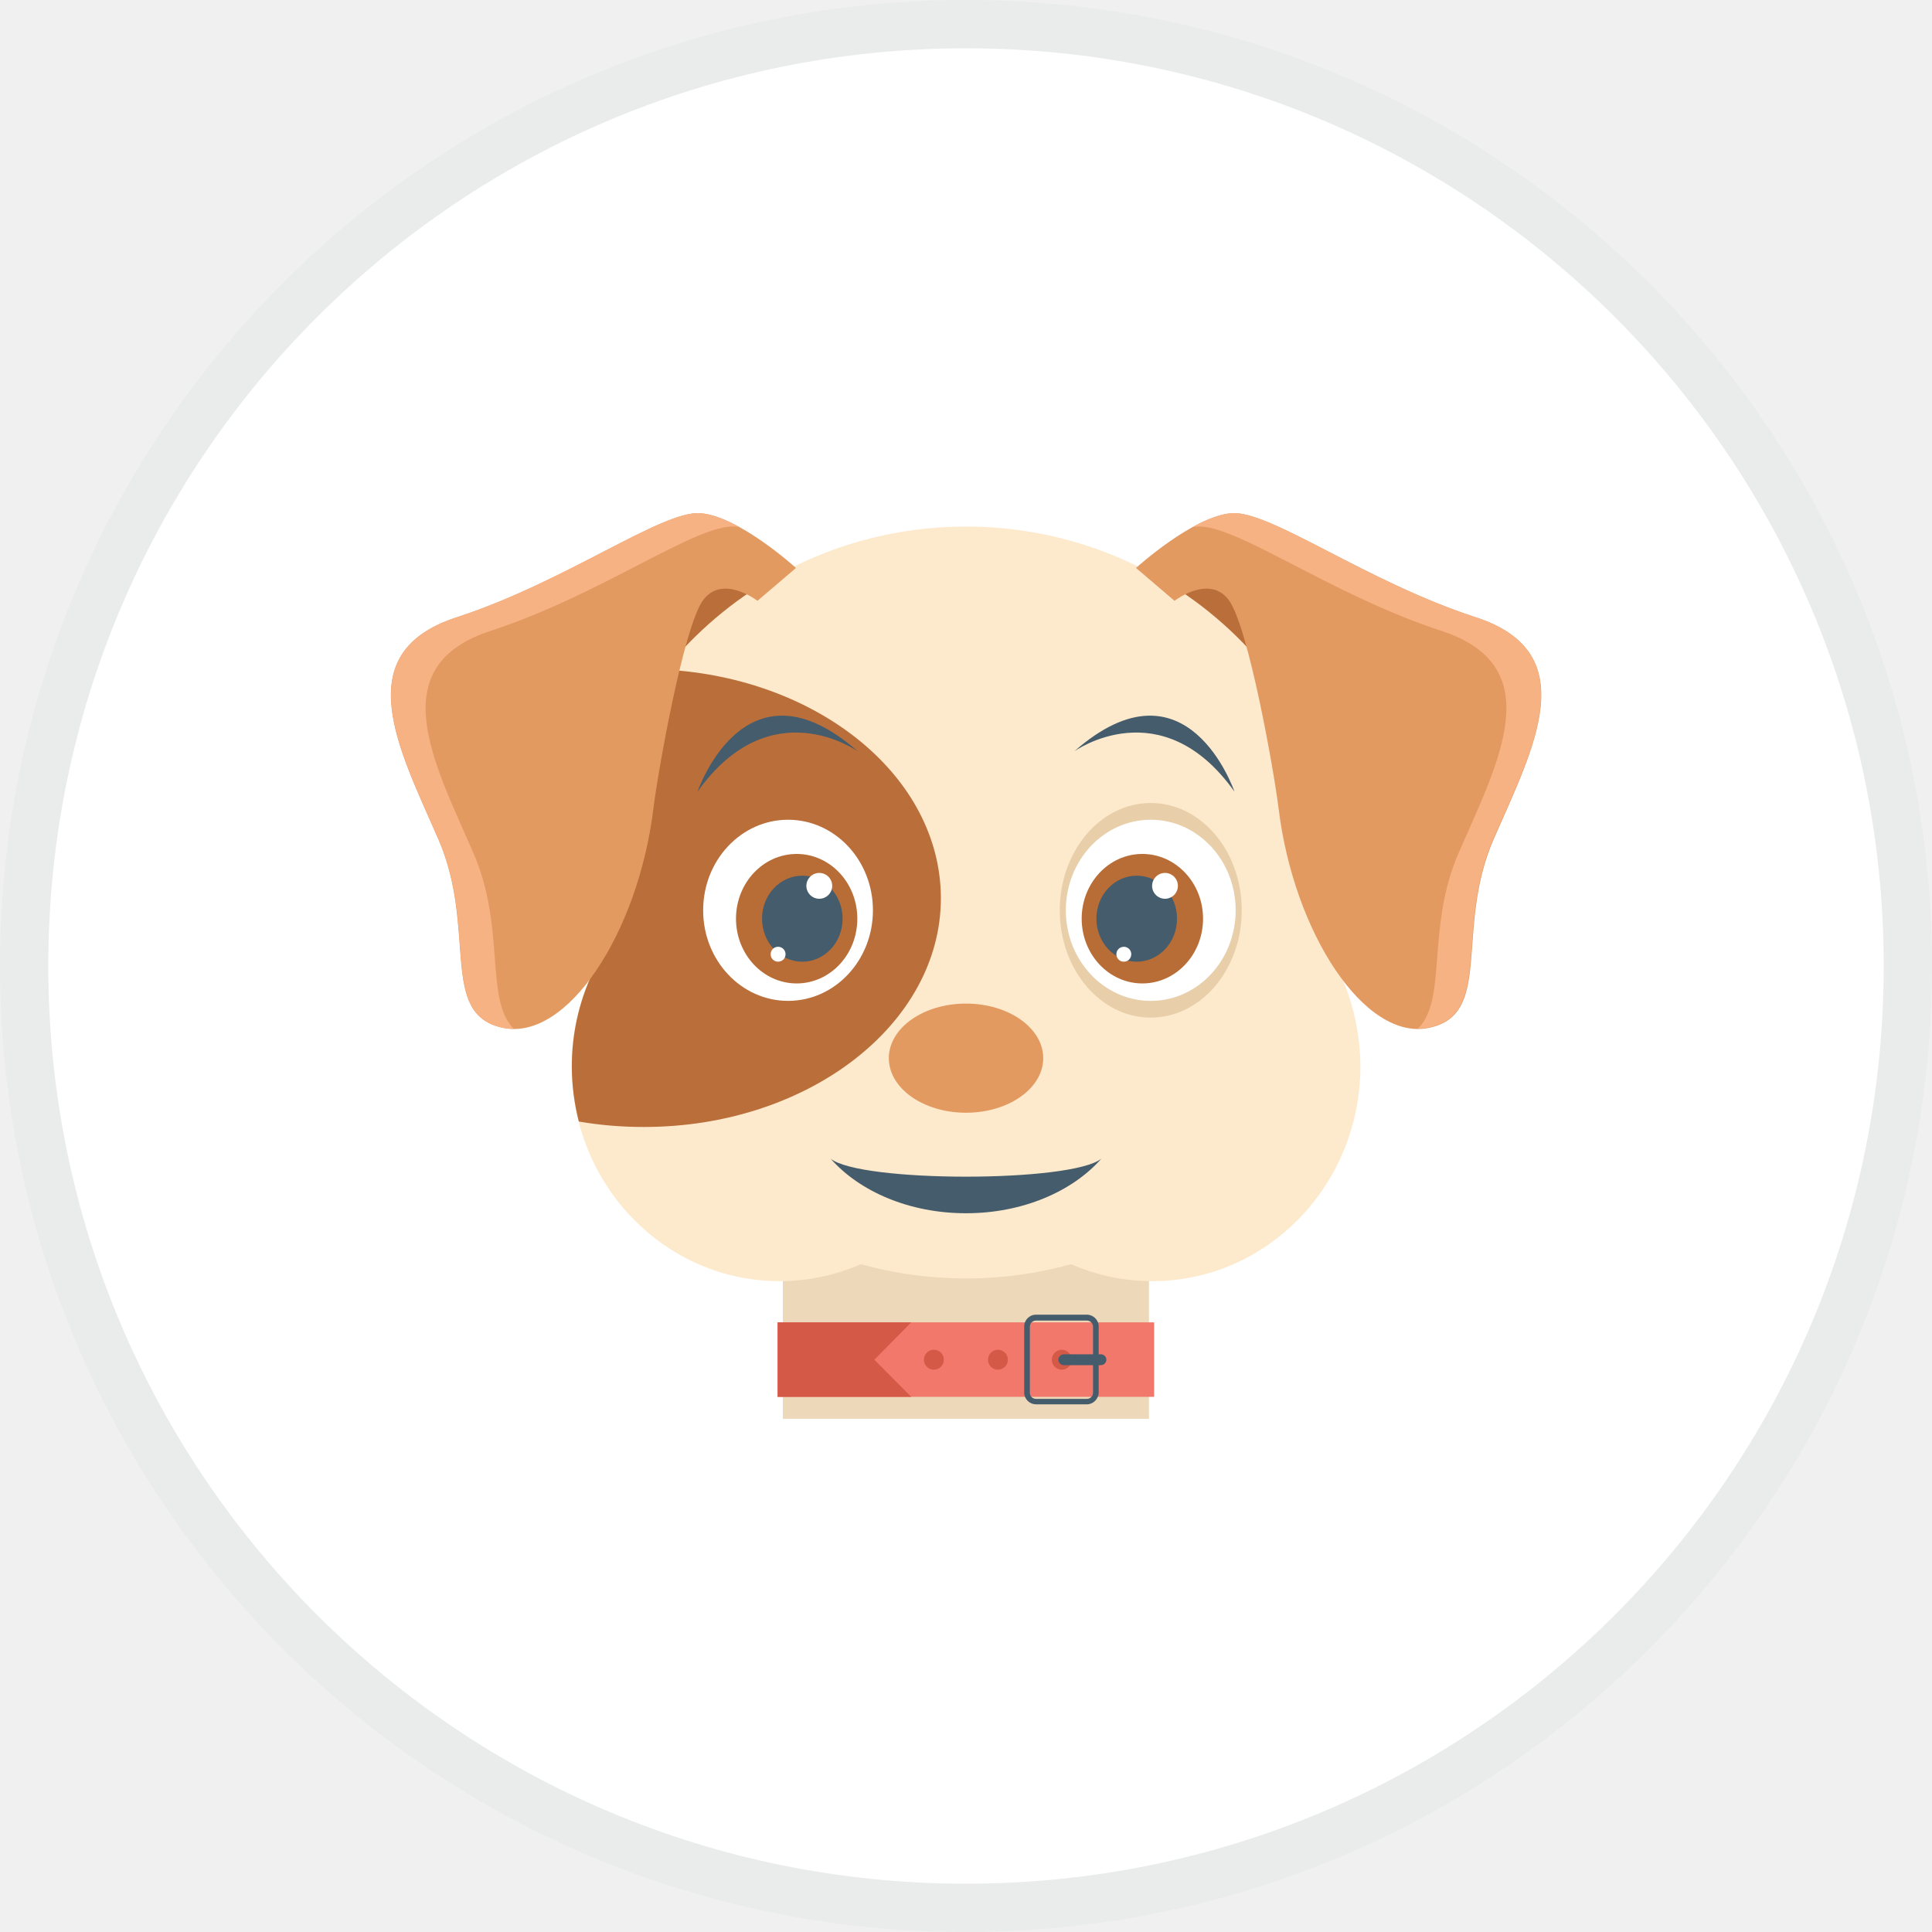
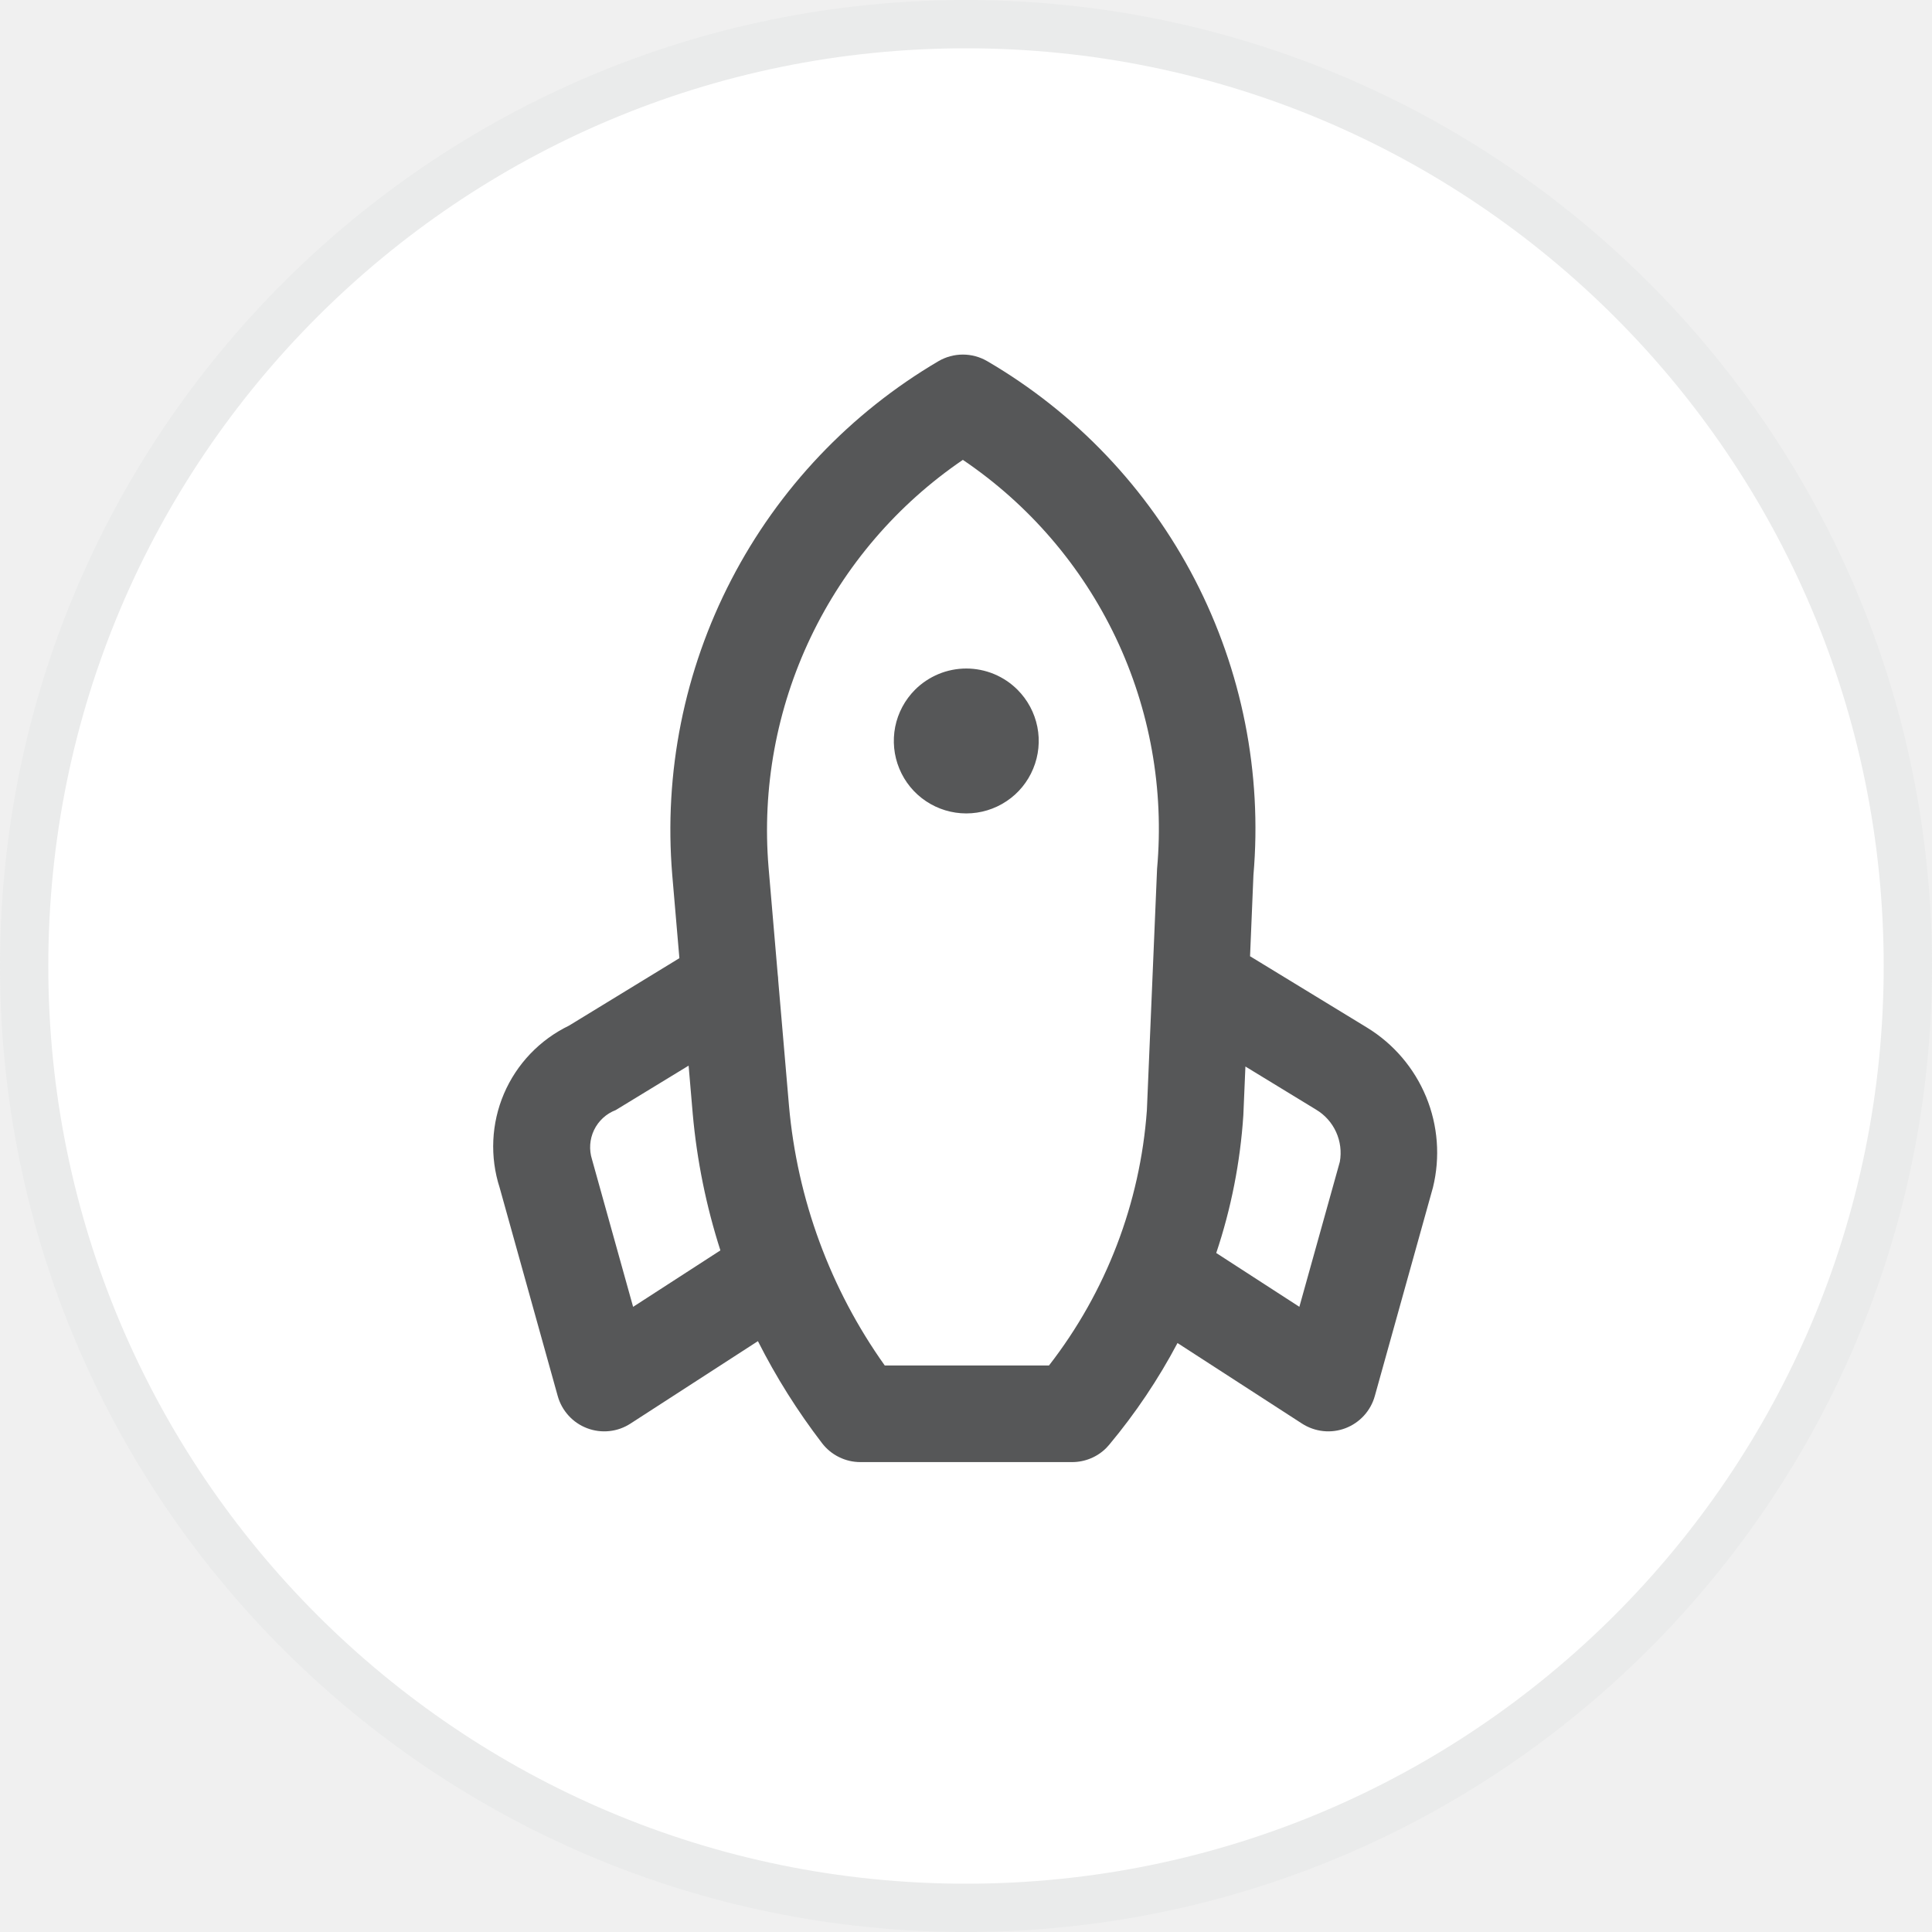
<svg xmlns="http://www.w3.org/2000/svg" width="40" height="40" viewBox="0 0 40 40" fill="none">
  <circle cx="20" cy="20" r="19.5" fill="white" stroke="#EAEBEB" />
-   <path d="M23.788 24.852H16.208V29.375H23.788V24.852Z" fill="#EDD8B9" />
-   <path d="M23.895 27.378H16.1V28.92H23.895V27.378Z" fill="#F1786B" />
-   <path d="M18.866 28.92H16.1V27.378H18.866L18.102 28.152L18.866 28.92Z" fill="#D45947" />
-   <path d="M14.661 14.394C15.515 14.394 16.208 13.731 16.208 12.912C16.208 12.095 15.515 11.431 14.661 11.431C13.807 11.431 13.114 12.095 13.114 12.912C13.114 13.731 13.807 14.394 14.661 14.394Z" fill="#BA6E3A" />
-   <path d="M25.175 14.394C26.029 14.394 26.722 13.731 26.722 12.912C26.722 12.095 26.029 11.431 25.175 11.431C24.321 11.431 23.628 12.095 23.628 12.912C23.628 13.731 24.321 14.394 25.175 14.394Z" fill="#BA6E3A" />
-   <path d="M27.772 20.216C27.875 19.719 27.927 19.208 27.927 18.683C27.927 14.384 24.378 10.902 20 10.902C15.622 10.902 12.073 14.384 12.073 18.683C12.073 19.208 12.125 19.719 12.228 20.216C11.98 20.778 11.835 21.406 11.835 22.072C11.835 24.533 13.761 26.525 16.142 26.525C16.738 26.525 17.309 26.398 17.825 26.174C18.514 26.366 19.245 26.469 20 26.469C20.755 26.469 21.481 26.366 22.175 26.174C22.691 26.398 23.263 26.525 23.858 26.525C26.235 26.525 28.166 24.533 28.166 22.072C28.161 21.411 28.02 20.783 27.772 20.216Z" fill="#FDEACC" />
-   <path d="M13.78 13.864C12.711 15.191 12.078 16.864 12.078 18.688C12.078 19.212 12.13 19.723 12.233 20.22C11.984 20.783 11.839 21.411 11.839 22.076C11.839 22.47 11.891 22.855 11.984 23.22C12.416 23.295 12.87 23.333 13.33 23.333C16.724 23.333 19.48 21.209 19.48 18.594C19.475 16.086 16.962 14.042 13.78 13.864Z" fill="#BA6E3A" />
-   <path d="M17.197 23.989C17.797 24.669 18.828 25.119 20 25.119C21.172 25.119 22.203 24.669 22.803 23.989C22.184 24.486 17.816 24.486 17.197 23.989ZM17.759 15.556C17.759 15.556 15.955 14.262 14.441 16.391C14.445 16.391 15.416 13.498 17.759 15.556ZM22.241 15.556C22.241 15.556 24.045 14.262 25.559 16.391C25.555 16.391 24.584 13.498 22.241 15.556Z" fill="#445C6C" />
-   <path d="M23.825 21.069C24.866 21.069 25.709 20.074 25.709 18.847C25.709 17.62 24.866 16.625 23.825 16.625C22.784 16.625 21.941 17.62 21.941 18.847C21.941 20.074 22.784 21.069 23.825 21.069Z" fill="#E8CFAA" />
-   <path d="M16.316 20.722C17.287 20.722 18.073 19.883 18.073 18.847C18.073 17.811 17.287 16.972 16.316 16.972C15.345 16.972 14.558 17.811 14.558 18.847C14.558 19.883 15.345 20.722 16.316 20.722Z" fill="white" />
-   <path d="M16.494 20.361C17.188 20.361 17.75 19.761 17.75 19.02C17.75 18.28 17.188 17.68 16.494 17.68C15.8 17.68 15.238 18.28 15.238 19.02C15.238 19.761 15.8 20.361 16.494 20.361Z" fill="#B86D36" />
-   <path d="M16.611 19.911C17.072 19.911 17.445 19.512 17.445 19.02C17.445 18.528 17.072 18.13 16.611 18.13C16.15 18.13 15.777 18.528 15.777 19.02C15.777 19.512 16.15 19.911 16.611 19.911Z" fill="#445C6C" />
-   <path d="M16.962 18.608C17.11 18.608 17.23 18.488 17.23 18.341C17.23 18.193 17.11 18.073 16.962 18.073C16.815 18.073 16.695 18.193 16.695 18.341C16.695 18.488 16.815 18.608 16.962 18.608Z" fill="white" />
-   <path d="M16.109 19.911C16.195 19.911 16.264 19.842 16.264 19.756C16.264 19.671 16.195 19.602 16.109 19.602C16.024 19.602 15.955 19.671 15.955 19.756C15.955 19.842 16.024 19.911 16.109 19.911Z" fill="white" />
-   <path d="M23.825 20.722C24.796 20.722 25.583 19.883 25.583 18.847C25.583 17.811 24.796 16.972 23.825 16.972C22.854 16.972 22.067 17.811 22.067 18.847C22.067 19.883 22.854 20.722 23.825 20.722Z" fill="white" />
-   <path d="M23.651 20.361C24.345 20.361 24.908 19.761 24.908 19.02C24.908 18.28 24.345 17.68 23.651 17.68C22.958 17.68 22.395 18.28 22.395 19.02C22.395 19.761 22.958 20.361 23.651 20.361Z" fill="#B86D36" />
-   <path d="M23.534 19.911C23.995 19.911 24.369 19.512 24.369 19.02C24.369 18.528 23.995 18.13 23.534 18.13C23.073 18.13 22.7 18.528 22.7 19.02C22.7 19.512 23.073 19.911 23.534 19.911Z" fill="#445C6C" />
-   <path d="M24.12 18.608C24.268 18.608 24.387 18.488 24.387 18.341C24.387 18.193 24.268 18.073 24.12 18.073C23.973 18.073 23.853 18.193 23.853 18.341C23.853 18.488 23.973 18.608 24.12 18.608Z" fill="white" />
-   <path d="M23.267 19.911C23.353 19.911 23.422 19.842 23.422 19.756C23.422 19.671 23.353 19.602 23.267 19.602C23.182 19.602 23.113 19.671 23.113 19.756C23.113 19.842 23.182 19.911 23.267 19.911Z" fill="white" />
-   <path d="M20 23.038C20.883 23.038 21.599 22.532 21.599 21.908C21.599 21.284 20.883 20.778 20 20.778C19.117 20.778 18.402 21.284 18.402 21.908C18.402 22.532 19.117 23.038 20 23.038Z" fill="#E39A61" />
-   <path d="M15.683 12.439C15.683 12.439 14.947 11.872 14.548 12.439C14.15 13.006 13.625 15.95 13.527 16.747C13.212 19.311 11.745 21.566 10.409 21.28C9.073 20.998 9.889 19.241 9.073 17.37C8.258 15.5 7.184 13.517 9.453 12.781C11.722 12.045 13.7 10.569 14.497 10.625C15.294 10.681 16.48 11.759 16.48 11.759L15.683 12.439Z" fill="#E39A61" />
-   <path d="M9.795 17.647C8.98 15.777 7.902 13.794 10.166 13.058C12.439 12.317 14.422 10.845 15.214 10.902C15.247 10.902 15.28 10.911 15.312 10.916C15.036 10.761 14.745 10.644 14.497 10.625C13.7 10.569 11.717 12.041 9.453 12.781C7.189 13.522 8.262 15.5 9.078 17.37C9.894 19.241 9.078 20.998 10.414 21.28C10.489 21.294 10.564 21.298 10.639 21.303C10.025 20.689 10.48 19.208 9.795 17.647Z" fill="#F7B284" />
-   <path d="M24.317 12.439C24.317 12.439 25.053 11.872 25.451 12.439C25.85 13.006 26.375 15.95 26.473 16.747C26.788 19.311 28.255 21.566 29.591 21.28C30.927 20.998 30.111 19.241 30.927 17.37C31.742 15.5 32.82 13.517 30.556 12.781C28.283 12.041 26.3 10.569 25.503 10.625C24.706 10.681 23.52 11.759 23.52 11.759L24.317 12.439Z" fill="#E39A61" />
-   <path d="M19.334 28.358C19.448 28.358 19.541 28.265 19.541 28.152C19.541 28.038 19.448 27.945 19.334 27.945C19.221 27.945 19.128 28.038 19.128 28.152C19.128 28.265 19.221 28.358 19.334 28.358Z" fill="#D45947" />
-   <path d="M20.661 28.358C20.775 28.358 20.867 28.265 20.867 28.152C20.867 28.038 20.775 27.945 20.661 27.945C20.547 27.945 20.455 28.038 20.455 28.152C20.455 28.265 20.547 28.358 20.661 28.358Z" fill="#D45947" />
-   <path d="M21.983 28.358C22.097 28.358 22.189 28.265 22.189 28.152C22.189 28.038 22.097 27.945 21.983 27.945C21.869 27.945 21.777 28.038 21.777 28.152C21.777 28.265 21.869 28.358 21.983 28.358Z" fill="#D45947" />
-   <path d="M22.503 29.075H21.448C21.317 29.075 21.205 28.967 21.205 28.831V27.462C21.205 27.331 21.312 27.219 21.448 27.219H22.503C22.634 27.219 22.747 27.327 22.747 27.462V28.831C22.742 28.967 22.634 29.075 22.503 29.075ZM21.448 27.341C21.378 27.341 21.322 27.397 21.322 27.467V28.836C21.322 28.906 21.378 28.962 21.448 28.962H22.503C22.573 28.962 22.63 28.906 22.63 28.836V27.467C22.63 27.397 22.573 27.341 22.503 27.341H21.448Z" fill="#445C6C" />
-   <path d="M22.794 28.039H22.025C21.964 28.039 21.913 28.091 21.913 28.152C21.913 28.212 21.964 28.264 22.025 28.264H22.794C22.855 28.264 22.906 28.212 22.906 28.152C22.906 28.091 22.855 28.039 22.794 28.039Z" fill="#445C6C" />
-   <path d="M30.205 17.647C31.02 15.777 32.098 13.794 29.834 13.058C27.561 12.317 25.578 10.845 24.786 10.902C24.753 10.902 24.72 10.911 24.688 10.916C24.964 10.761 25.255 10.644 25.503 10.625C26.295 10.569 28.278 12.041 30.547 12.777C32.816 13.512 31.738 15.495 30.917 17.366C30.102 19.236 30.917 20.994 29.581 21.275C29.506 21.289 29.431 21.294 29.356 21.298C29.975 20.689 29.52 19.208 30.205 17.647Z" fill="#F7B284" />
+   <g clip-path="url(#clip0_4509_6784)">
+     <path d="M20.439 7.477C20.286 7.388 20.112 7.341 19.935 7.341C19.758 7.341 19.584 7.388 19.431 7.477C17.604 8.551 16.117 10.119 15.142 12.001C14.166 13.882 13.742 16.001 13.918 18.113L14.066 19.838L11.78 21.235C11.176 21.527 10.698 22.027 10.434 22.644C10.171 23.26 10.139 23.952 10.345 24.59L11.547 28.903C11.589 29.054 11.666 29.193 11.772 29.309C11.877 29.425 12.009 29.514 12.156 29.57C12.302 29.625 12.46 29.646 12.616 29.629C12.772 29.613 12.922 29.559 13.053 29.474L15.692 27.767C16.068 28.512 16.513 29.219 17.021 29.881C17.114 30.002 17.234 30.101 17.372 30.168C17.509 30.236 17.66 30.271 17.813 30.271L22.198 30.271C22.329 30.271 22.459 30.245 22.58 30.195C22.702 30.145 22.812 30.071 22.905 29.978C22.925 29.958 22.944 29.937 22.963 29.914C23.507 29.263 23.982 28.556 24.379 27.806L26.957 29.474C27.089 29.559 27.239 29.612 27.395 29.629C27.551 29.646 27.709 29.625 27.855 29.57C28.002 29.514 28.133 29.425 28.239 29.309C28.345 29.193 28.422 29.054 28.464 28.903L29.668 24.584C29.821 23.959 29.771 23.302 29.526 22.708C29.28 22.113 28.853 21.612 28.304 21.276L25.881 19.798L25.951 18.119C26.134 16.005 25.713 13.883 24.738 11.999C23.762 10.115 22.271 8.547 20.439 7.477V7.477ZM13.108 27.057L12.257 24.005C12.193 23.804 12.208 23.586 12.299 23.396C12.391 23.206 12.551 23.058 12.748 22.983L14.257 22.063L14.343 23.068C14.429 24.026 14.621 24.972 14.915 25.888L13.108 27.057ZM27.74 24.053L26.902 27.056L25.181 25.942C25.49 25.02 25.678 24.061 25.742 23.091L25.785 22.081L27.247 22.973C27.429 23.081 27.574 23.243 27.662 23.436C27.75 23.629 27.777 23.844 27.74 24.053V24.053ZM23.956 17.986L23.745 22.986C23.606 24.909 22.901 26.748 21.718 28.271L18.318 28.271C17.19 26.687 16.506 24.83 16.335 22.892L16.112 20.297C16.111 20.256 16.108 20.216 16.102 20.176L15.912 17.956C15.776 16.32 16.077 14.677 16.784 13.195C17.491 11.713 18.578 10.445 19.935 9.521C21.301 10.444 22.394 11.716 23.102 13.204C23.809 14.693 24.104 16.345 23.956 17.986V17.986ZM18.945 14.28C18.735 14.49 18.592 14.758 18.534 15.048C18.477 15.339 18.506 15.641 18.62 15.915C18.733 16.189 18.926 16.424 19.172 16.588C19.419 16.753 19.709 16.841 20.006 16.841C20.302 16.841 20.592 16.753 20.839 16.588C21.086 16.424 21.278 16.189 21.391 15.915C21.505 15.641 21.535 15.339 21.477 15.048C21.419 14.758 21.276 14.49 21.066 14.28C20.927 14.141 20.762 14.031 20.58 13.955C20.398 13.88 20.203 13.841 20.006 13.841C19.809 13.841 19.613 13.88 19.432 13.955C19.25 14.031 19.084 14.141 18.945 14.28L18.945 14.28Z" fill="#565758" />
+   </g>
+   <defs>
+     <clipPath id="clip0_4509_6784">
+       <rect width="24" height="24" fill="white" transform="translate(3 22) rotate(-45)" />
+     </clipPath>
+   </defs>
</svg>
